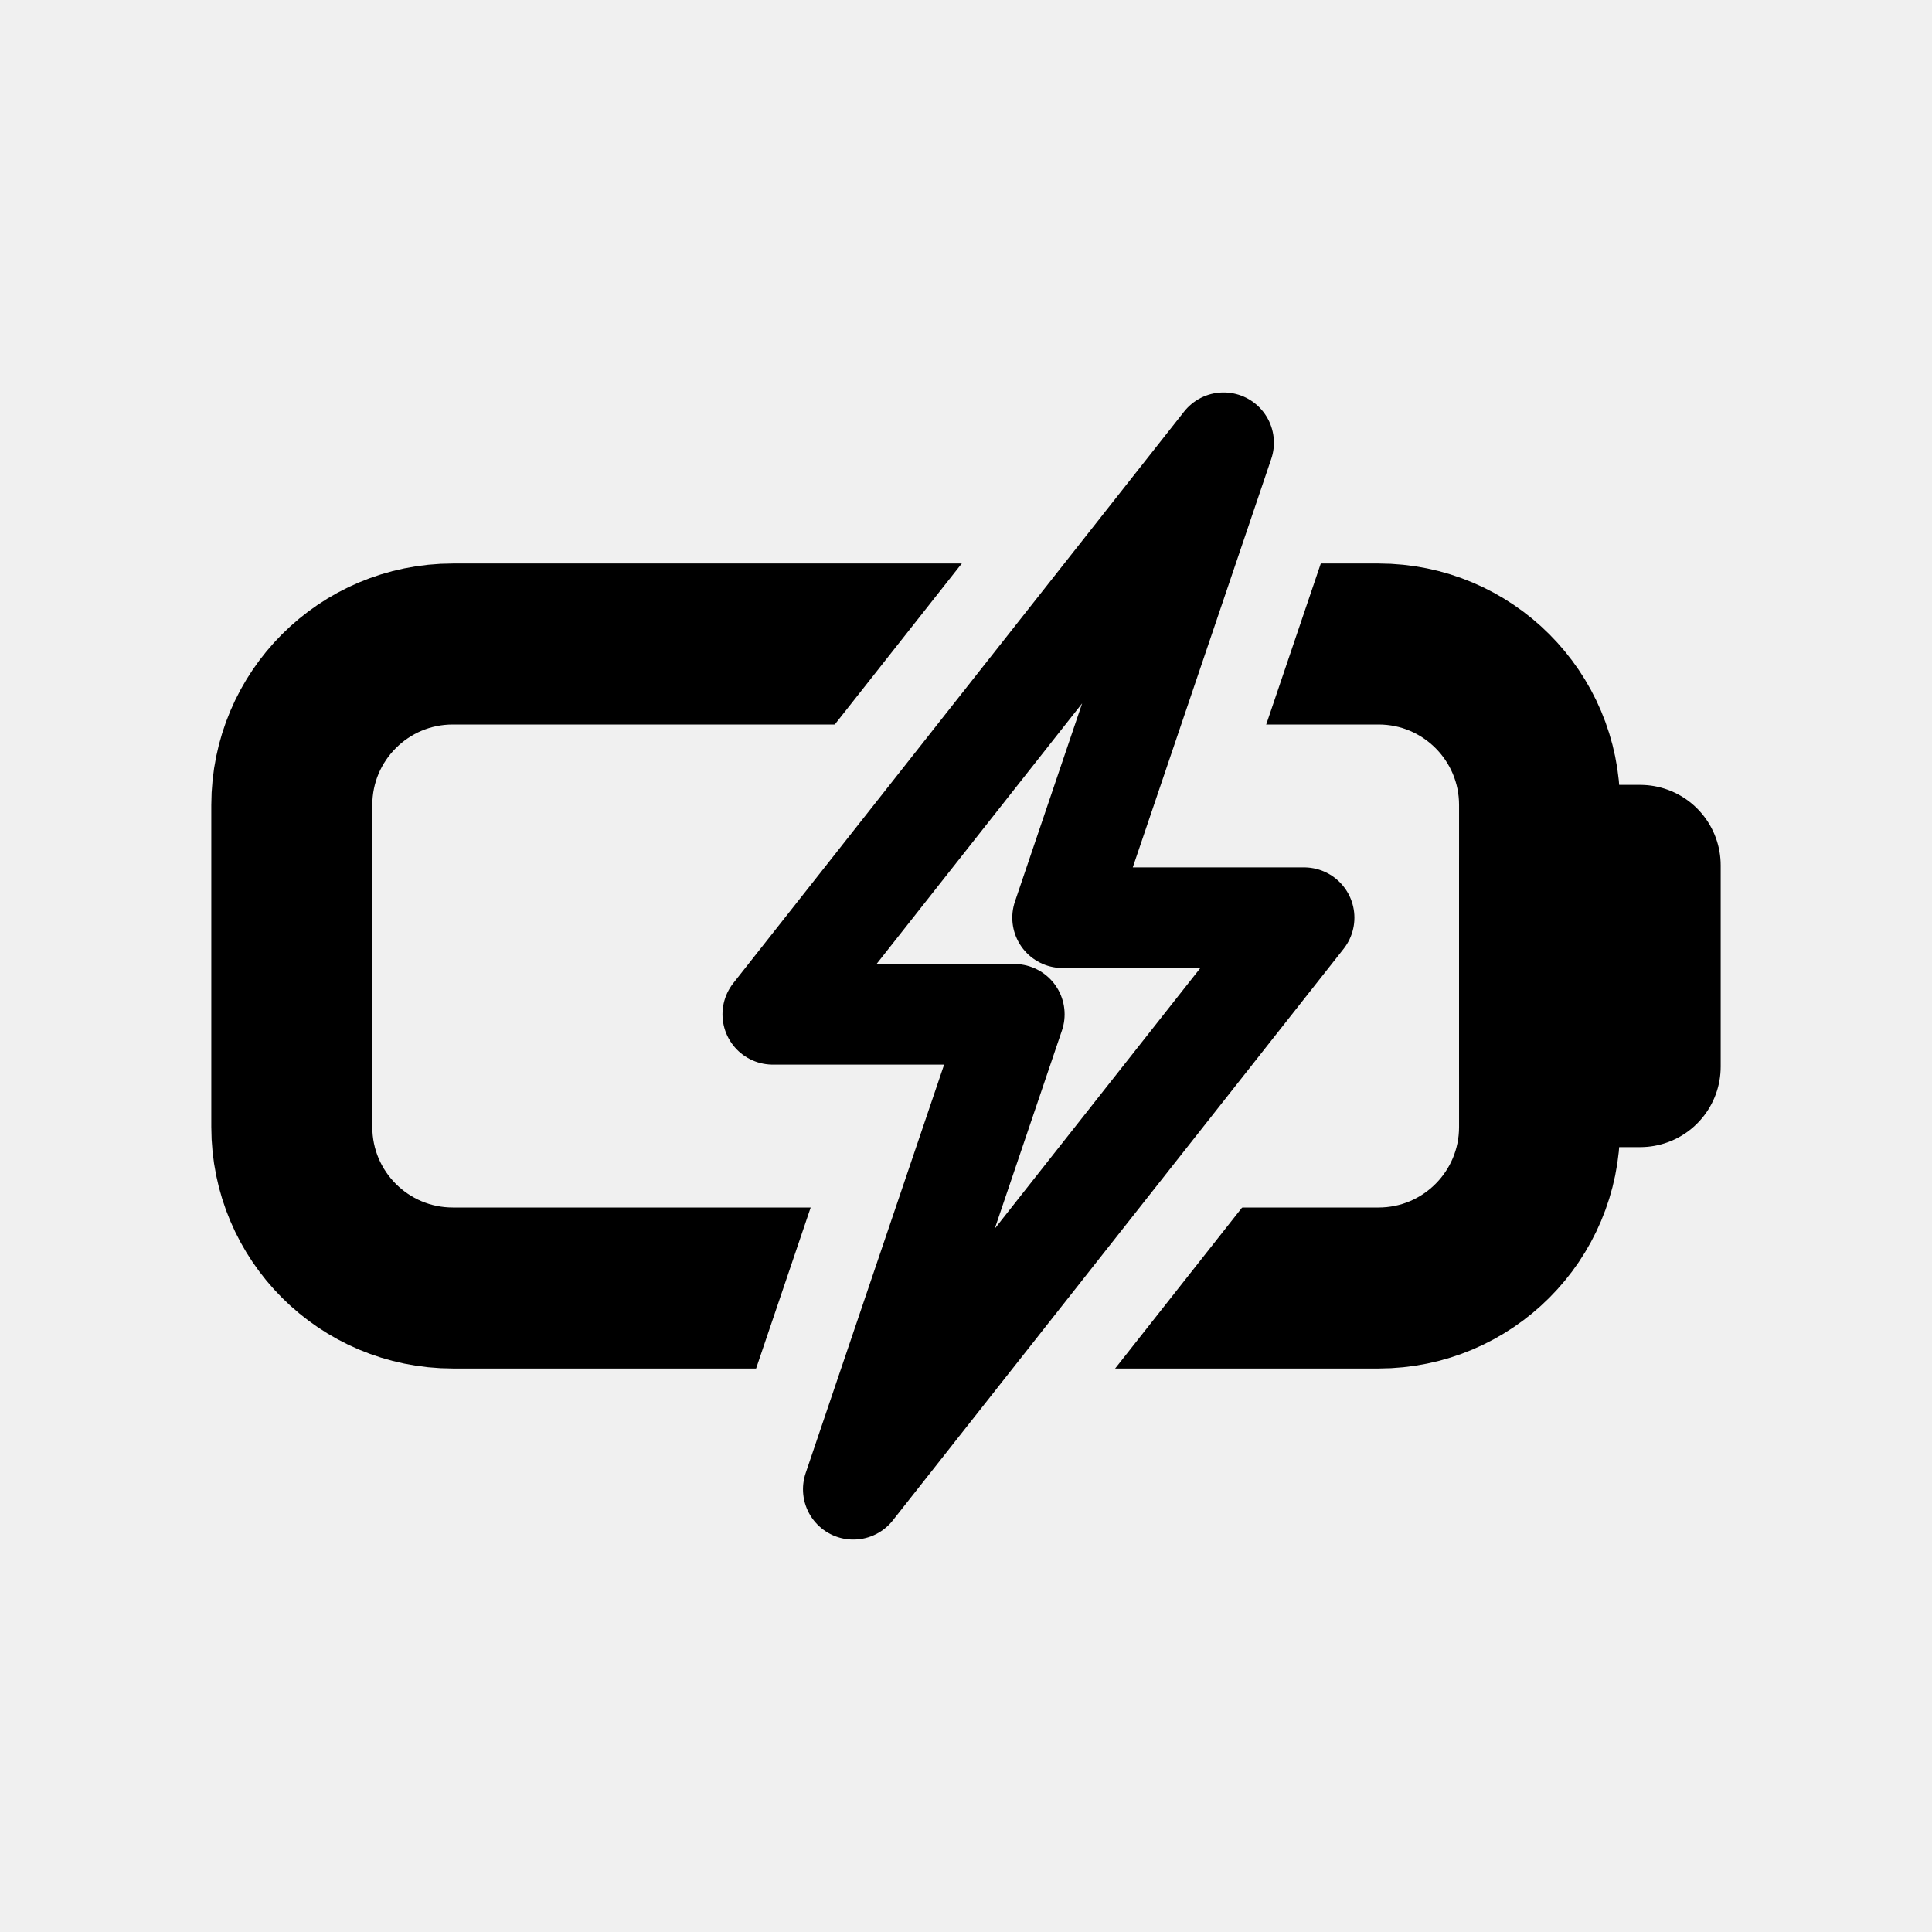
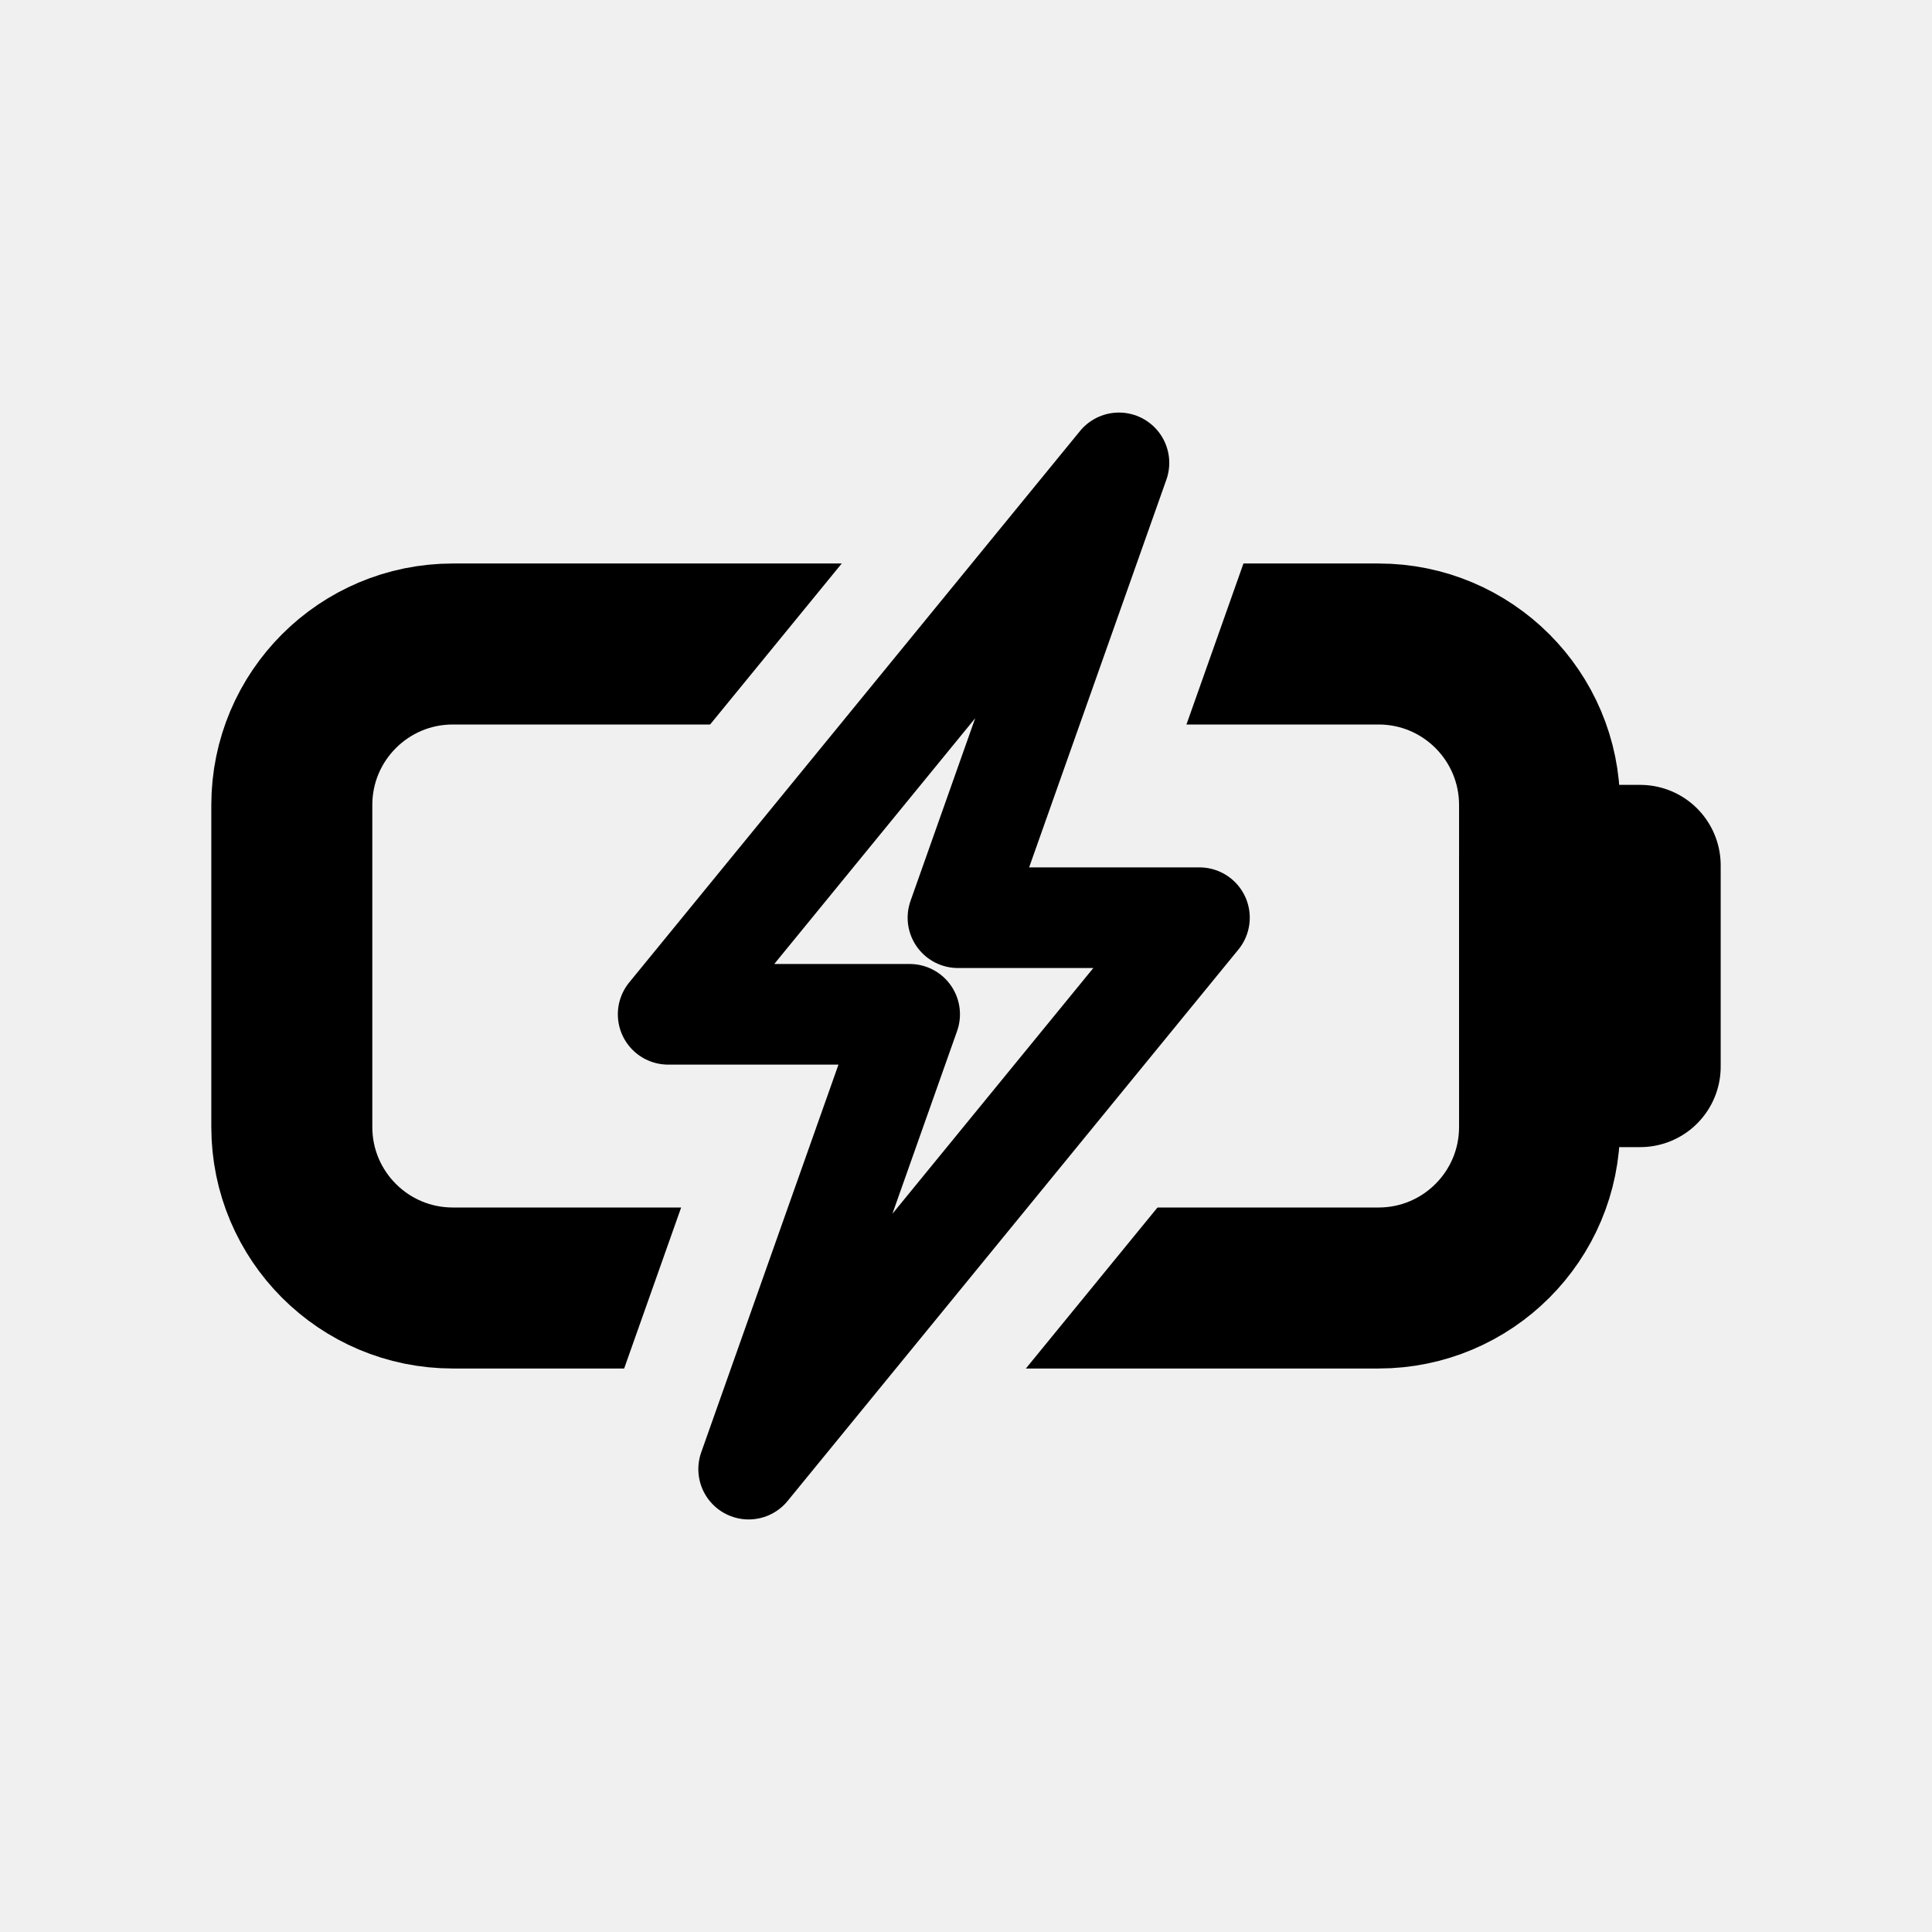
<svg xmlns="http://www.w3.org/2000/svg" width="24" height="24" viewBox="0 0 24 24" fill="none" stroke="currentColor" stroke-width="2" stroke-linecap="round" stroke-linejoin="round">
  <defs>
    <mask id="corte" maskUnits="userSpaceOnUse" x="0" y="0" width="24" height="24">
      <rect width="24" height="24" fill="white" stroke="none" />
-       <path d="M15.2 5.5 9.6 12.6 12.6 12.6 10.6 18.5 16.2 11.4 13.2 11.4z" fill="black" stroke="black" stroke-width="3.25" />
+       <path d="M13.9 5.75 8.3 12.6 11.3 12.6 9.3 18.25 14.9 11.4 11.9 11.4z" fill="black" stroke="black" stroke-width="3.75" />
    </mask>
  </defs>
  <rect x="3.625" y="8" width="15.5" height="8" rx="2" mask="url(#corte)" />
  <path d="M19.125 10.75h1.25v2.5h-1.25z" fill="currentColor" />
-   <path d="M15.2 5.5 9.6 12.6 12.6 12.6 10.6 18.5 16.2 11.4 13.2 11.4z" stroke-width="1.25" />
+   <path d="M13.9 5.75 8.3 12.6 11.3 12.6 9.3 18.25 14.9 11.4 11.9 11.4z" stroke-width="1.25" />
</svg>
